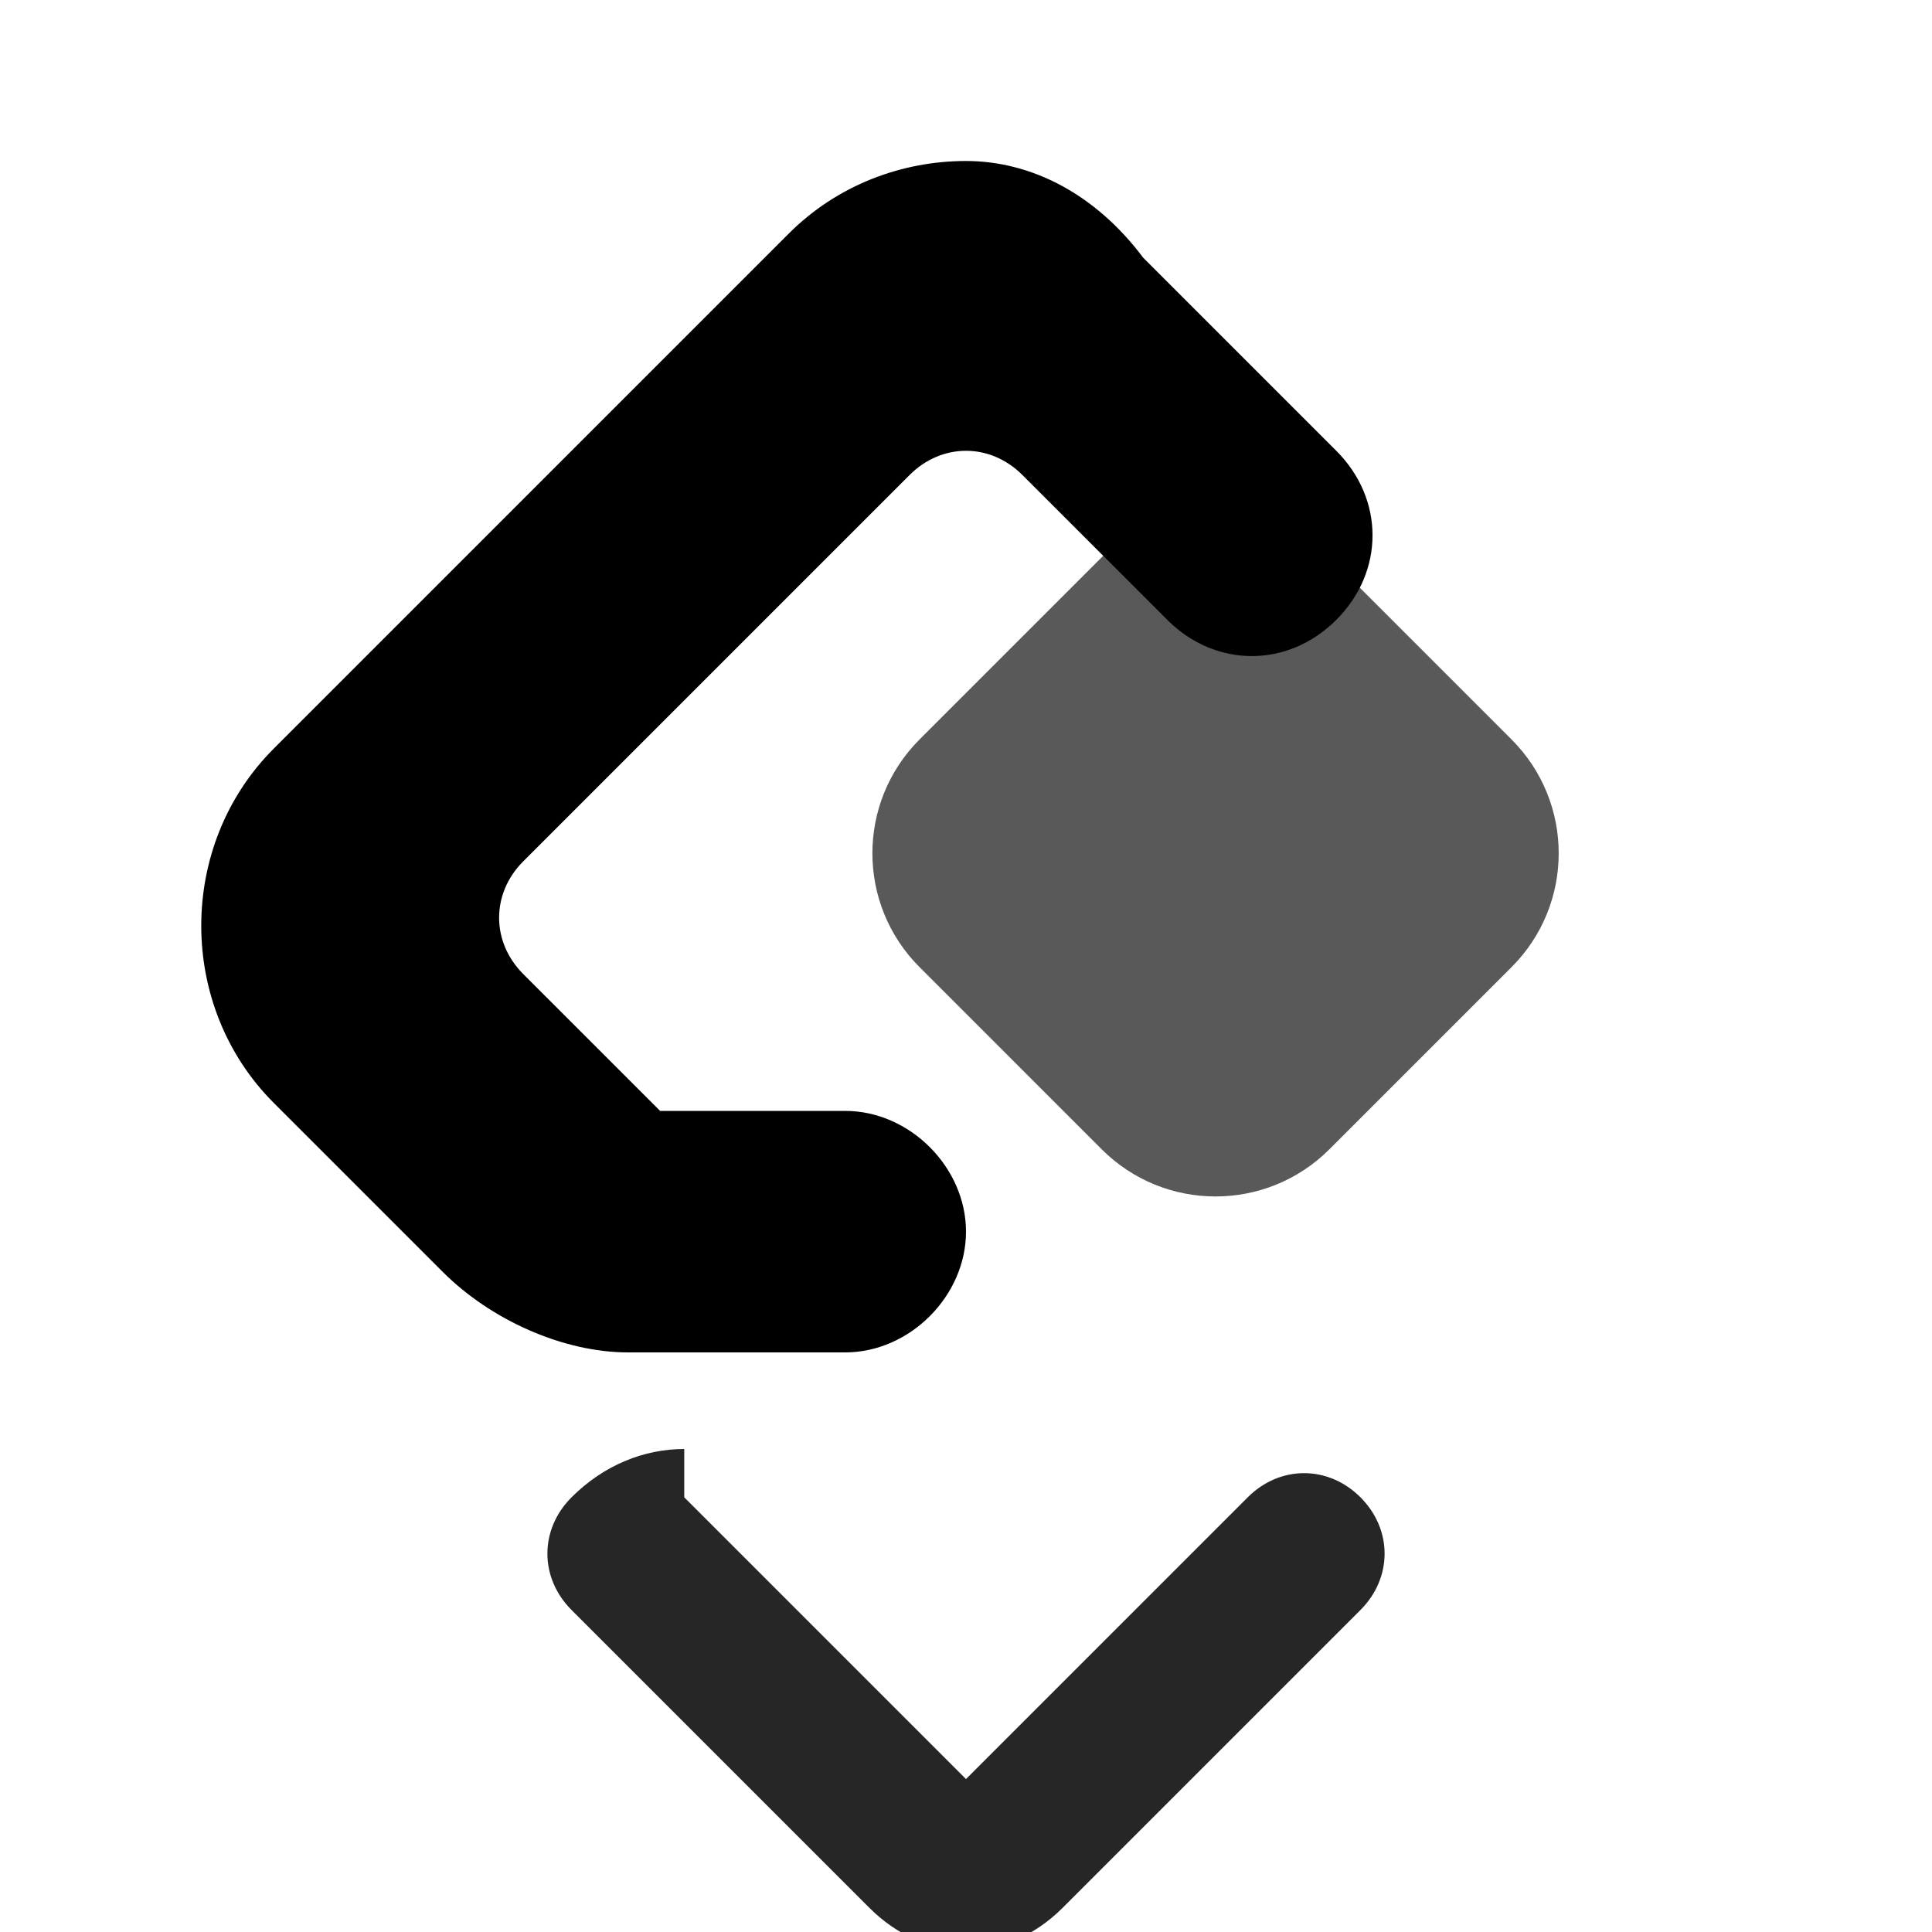
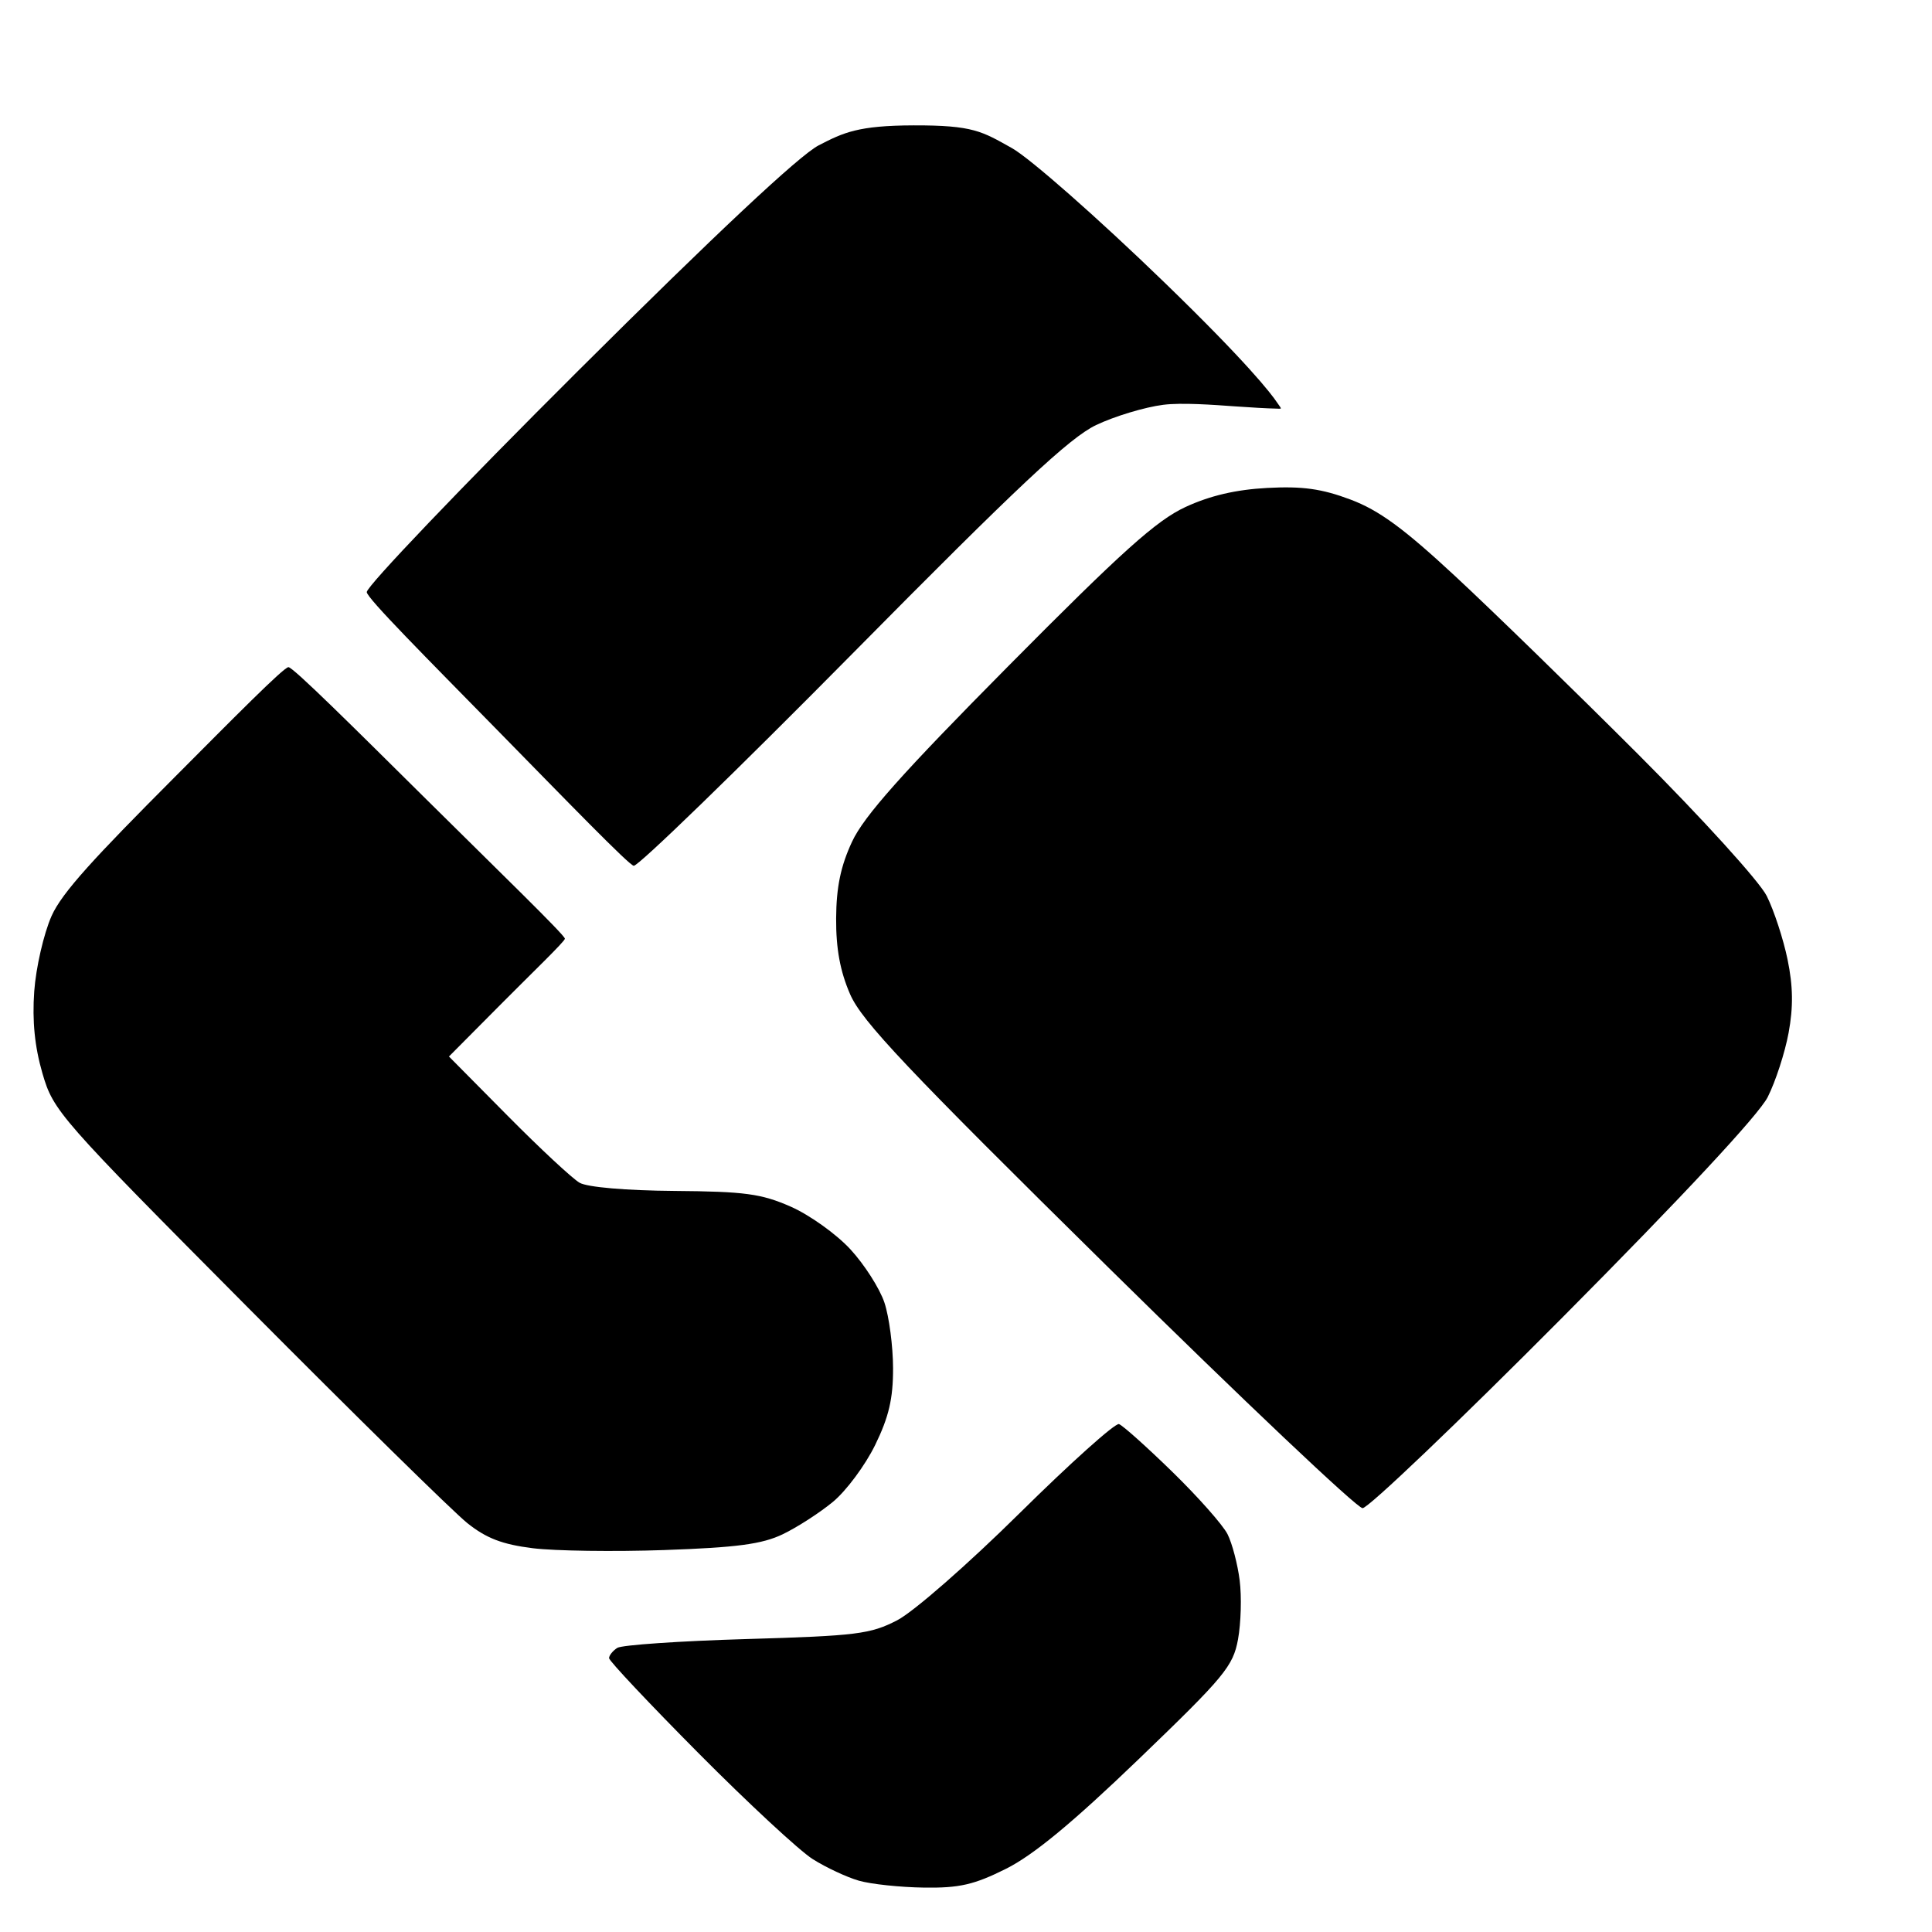
- <svg xmlns="http://www.w3.org/2000/svg" viewBox="0 0 24 24" width="24" height="24">
+ <svg xmlns="http://www.w3.org/2000/svg" viewBox="35 20 295 295" width="24" height="24">
  <g fill="currentColor">
-     <path d="M 12 2 C 11.2 2 10.4 2.3 9.8 2.9 L 3.4 9.3 C 2.2 10.5 2.2 12.5 3.4 13.7 L 5.5 15.8 C 6.1 16.4 7 16.8 7.8 16.8 L 10.5 16.8 C 11.3 16.8 12 16.1 12 15.3 C 12 14.5 11.3 13.8 10.5 13.8 L 8.2 13.8 L 6.5 12.1 C 6.1 11.7 6.1 11.1 6.5 10.7 L 11.3 5.9 C 11.7 5.5 12.3 5.5 12.7 5.9 L 14.5 7.7 C 15.1 8.3 16 8.3 16.6 7.7 C 17.2 7.1 17.2 6.2 16.6 5.6 L 14.2 3.2 C 13.6 2.4 12.8 2 12 2 Z" />
-     <rect x="11.5" y="7" width="7.2" height="7.2" rx="2" transform="rotate(45 15.1 10.6)" opacity="0.65" />
-     <path d="M 8.5 18 C 8 18 7.5 18.2 7.1 18.6 C 6.7 19 6.7 19.6 7.1 20 L 10.8 23.7 C 11.5 24.4 12.5 24.4 13.2 23.7 L 16.9 20 C 17.3 19.6 17.3 19 16.9 18.6 C 16.5 18.2 15.9 18.2 15.5 18.6 L 12 22.1 L 8.5 18.6 C 8.5 18.2 8.5 18 8.5 18 Z" opacity="0.85" />
+     <path id="path13" fill="currentColor" d="m 131.768,152.197 c -0.698,-0.062 -10.219,-9.894 -20.854,-20.739 C 100.189,120.519 91,111.304 91,110.405 c 0,-0.899 14.512,-16.091 32.25,-33.76 21.006,-20.925 33.819,-32.935 36.75,-34.449 3.812,-1.969 6.029,-3.028 14.5,-3.053 9.121,-0.027 10.44,0.915 15,3.465 2.764,1.546 13.174,10.712 23.28,20.5 12.622,12.224 16.328,16.999 17.246,18.392 0.163,0.248 0.491,0.668 0.547,0.82 0.053,0.143 -0.349,0.072 -0.859,0.066 -1.011,-0.012 -3.916,-0.177 -6.197,-0.342 -3.249,-0.236 -8.088,-0.591 -10.901,-0.234 -2.814,0.356 -7.425,1.747 -10.246,3.09 -4.043,1.925 -11.929,9.322 -37.232,34.927 -17.656,17.867 -32.672,32.434 -33.37,32.372 z" />
+     <path id="path3" fill="currentColor" d="m 243.053,250.285 c -0.854,-0.014 -18.321,-16.551 -38.815,-36.75 -30.762,-30.319 -37.641,-37.597 -39.434,-41.725 -1.524,-3.508 -2.16,-6.961 -2.134,-11.575 0.028,-4.777 0.693,-7.981 2.434,-11.721 1.813,-3.895 7.625,-10.424 23.896,-26.845 17.285,-17.444 22.578,-22.198 27,-24.247 3.756,-1.741 7.72,-2.666 12.5,-2.919 5.385,-0.285 8.315,0.124 12.7,1.771 4.356,1.637 8.128,4.396 16,11.707 5.665,5.261 18.235,17.499 27.934,27.197 9.751,9.75 18.528,19.42 19.634,21.632 1.1,2.2 2.53,6.564 3.177,9.698 0.843,4.083 0.887,7.261 0.157,11.208 -0.56,3.03 -1.996,7.441 -3.19,9.802 -1.364,2.695 -12.985,15.173 -31.239,33.542 -15.987,16.087 -29.766,29.239 -30.62,29.225 z" />
+     <path id="path2" fill="currentColor" d="m 136.5,256.678 c -7.7,0.268 -16.769,0.142 -20.153,-0.279 -4.649,-0.579 -7.093,-1.517 -10,-3.841 C 104.231,250.867 89.158,236.057 72.851,219.647 43.995,190.609 43.155,189.652 41.479,183.886 c -1.179,-4.056 -1.574,-8.004 -1.251,-12.516 0.259,-3.625 1.449,-8.801 2.644,-11.503 1.603,-3.623 6.702,-9.06 18.698,-21.101 8.943,-8.977 16.757,-16.897 17.473,-16.897 0.716,0 10.087,9.321 21.041,20.174 10.954,10.853 21.158,20.737 21.171,21.287 0.009,0.398 -5.112,5.316 -9.479,9.711 l -8.225,8.278 8.975,9.064 c 4.936,4.985 9.875,9.582 10.975,10.214 1.186,0.682 7.086,1.19 14.5,1.248 10.719,0.084 13.245,0.425 17.727,2.395 2.875,1.263 6.978,4.196 9.118,6.517 2.14,2.321 4.479,5.983 5.197,8.137 0.719,2.154 1.313,6.664 1.32,10.022 0.01,4.651 -0.643,7.447 -2.738,11.73 -1.513,3.093 -4.41,6.994 -6.438,8.669 -2.028,1.676 -5.486,3.908 -7.686,4.96 -3.144,1.504 -6.997,2.018 -18,2.401 z" />
+     <path id="path1" fill="currentColor" d="m 176.09,308.22 c -3.625,-0.05 -8.103,-0.525 -9.951,-1.057 -1.848,-0.532 -5.018,-2.013 -7.044,-3.292 -2.026,-1.279 -9.851,-8.536 -17.389,-16.127 C 134.168,280.153 128,273.602 128,273.186 c 0,-0.416 0.562,-1.121 1.25,-1.566 0.688,-0.445 9.575,-1.053 19.75,-1.351 16.816,-0.492 18.91,-0.754 23,-2.87 2.502,-1.295 10.785,-8.541 18.658,-16.322 7.787,-7.697 14.628,-13.83 15.202,-13.63 0.574,0.2 4.251,3.491 8.169,7.313 3.919,3.822 7.702,8.097 8.407,9.5 0.705,1.403 1.539,4.576 1.852,7.051 0.313,2.475 0.2,6.525 -0.253,9 -0.752,4.113 -2.055,5.686 -15.155,18.285 -10.11,9.724 -16.081,14.658 -20.267,16.75 -4.878,2.438 -7.107,2.949 -12.524,2.875 z" />
  </g>
</svg>
